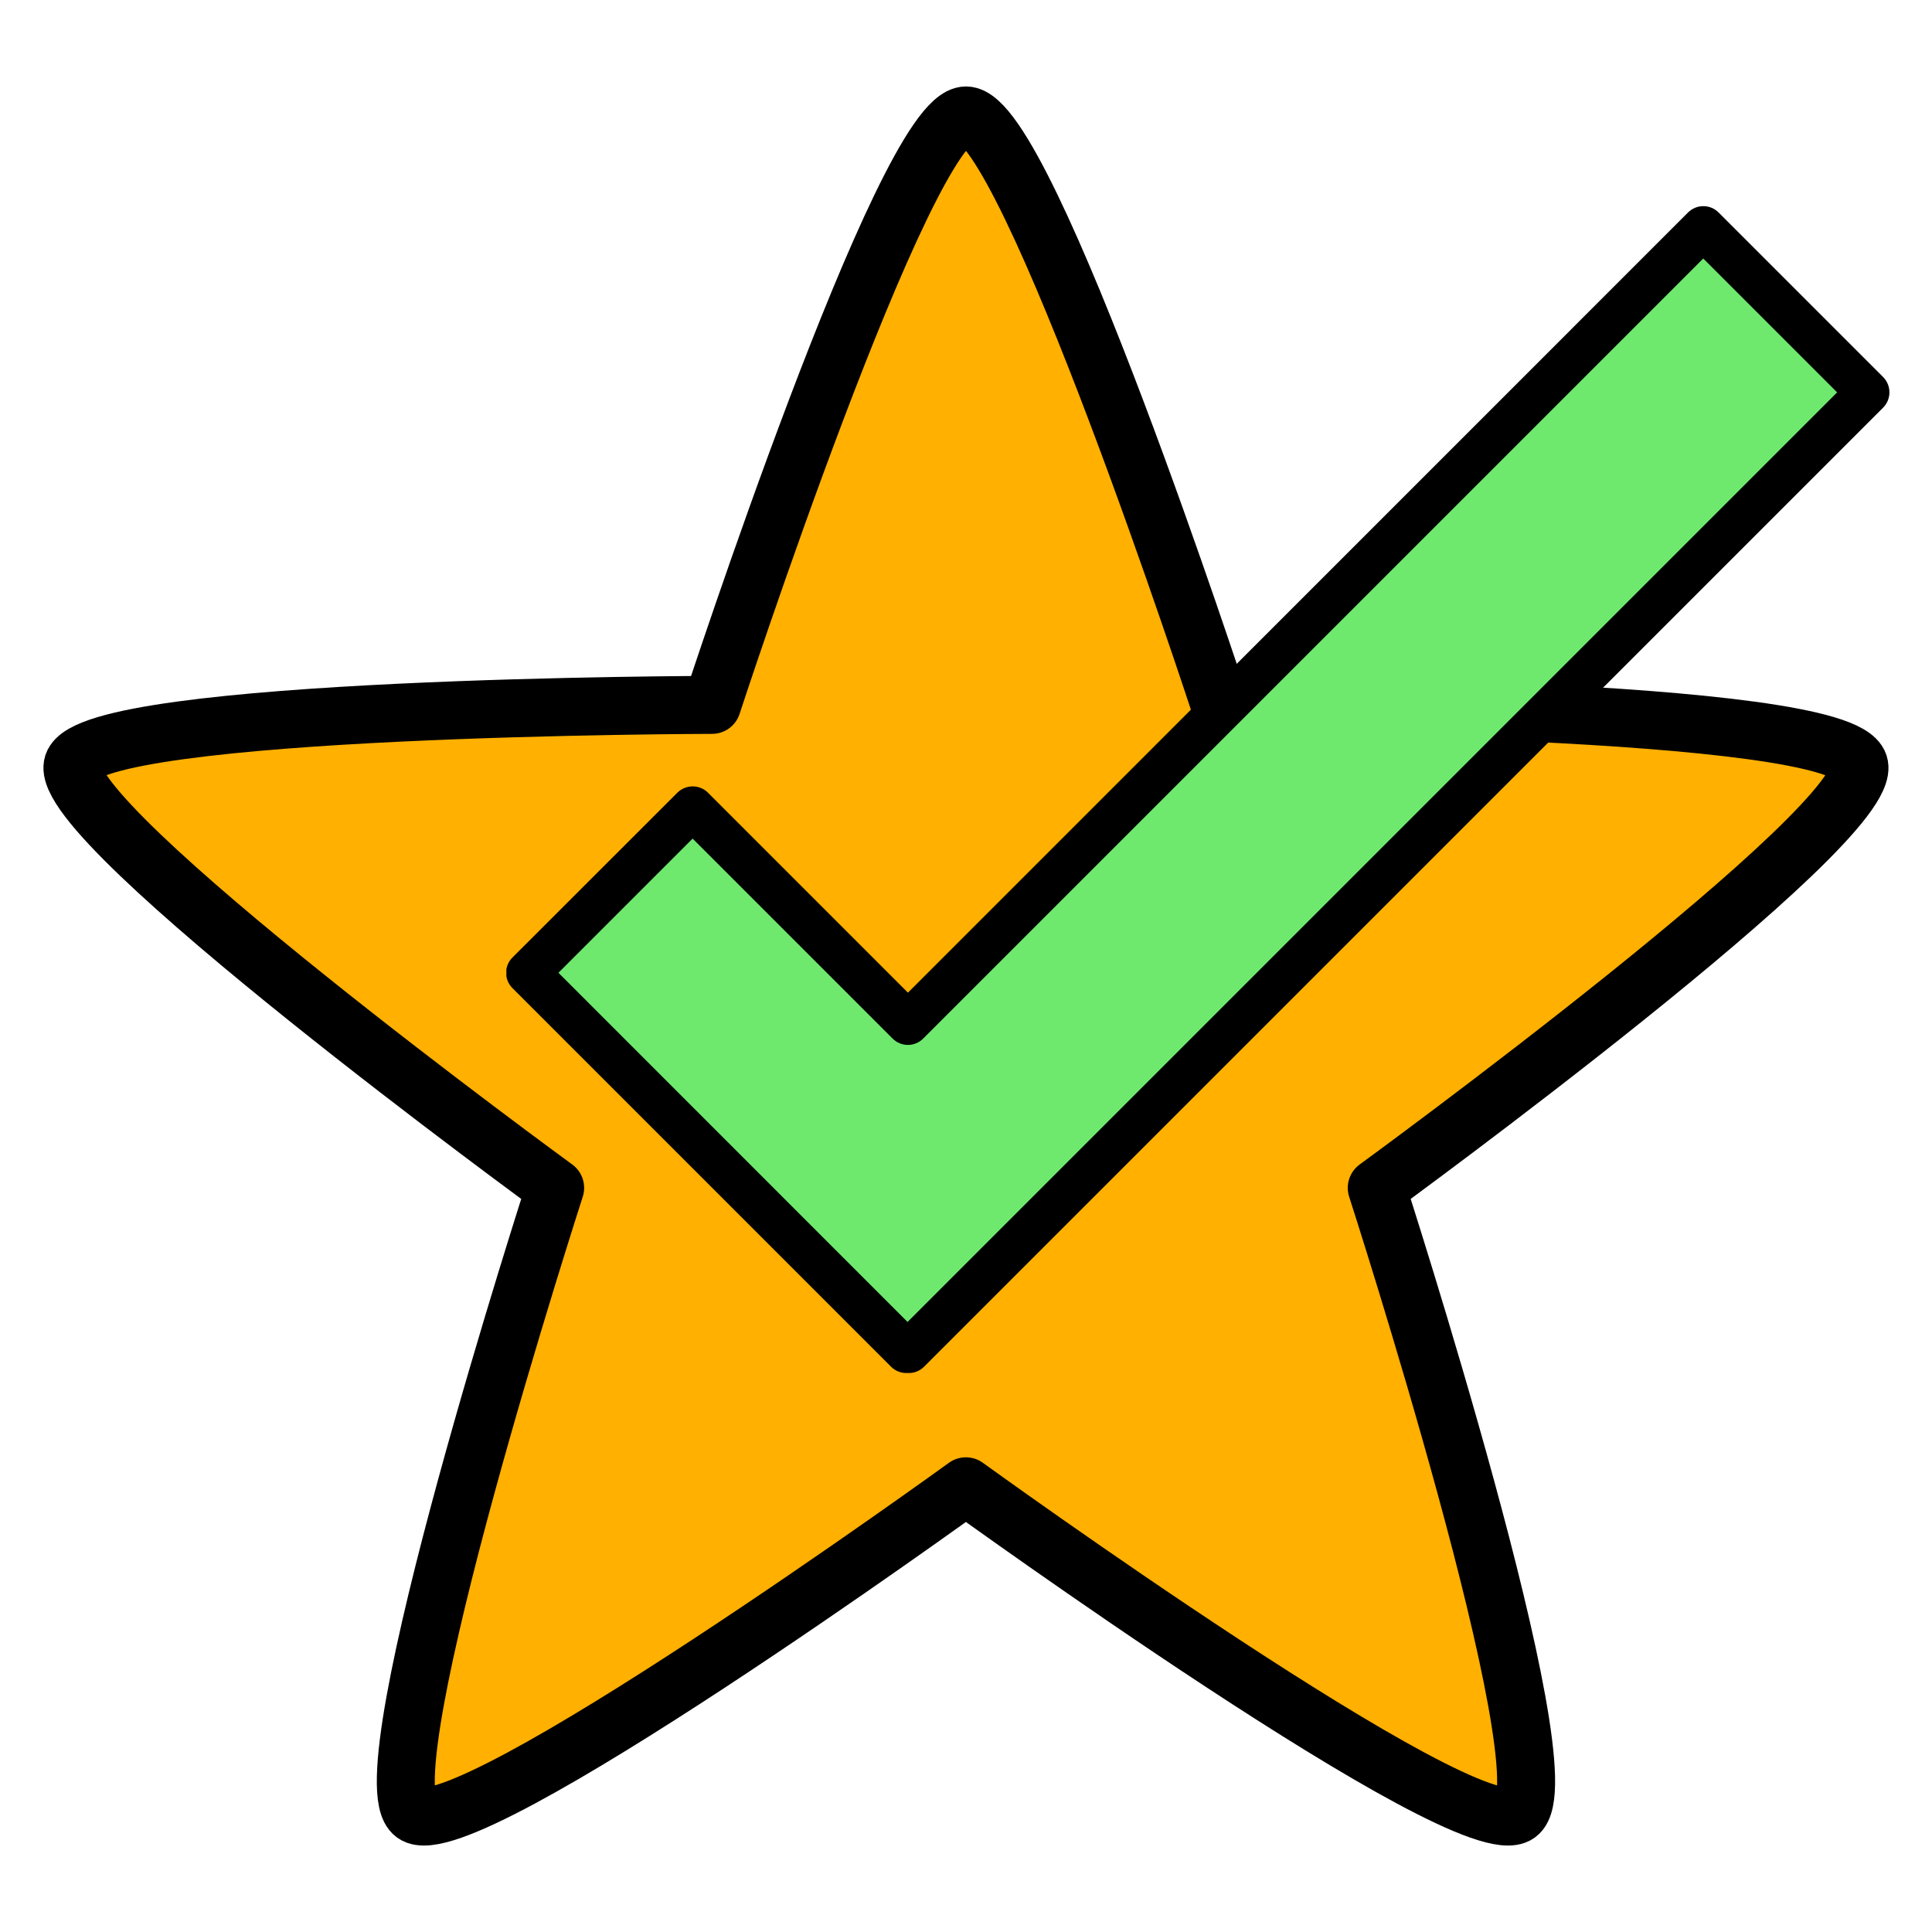
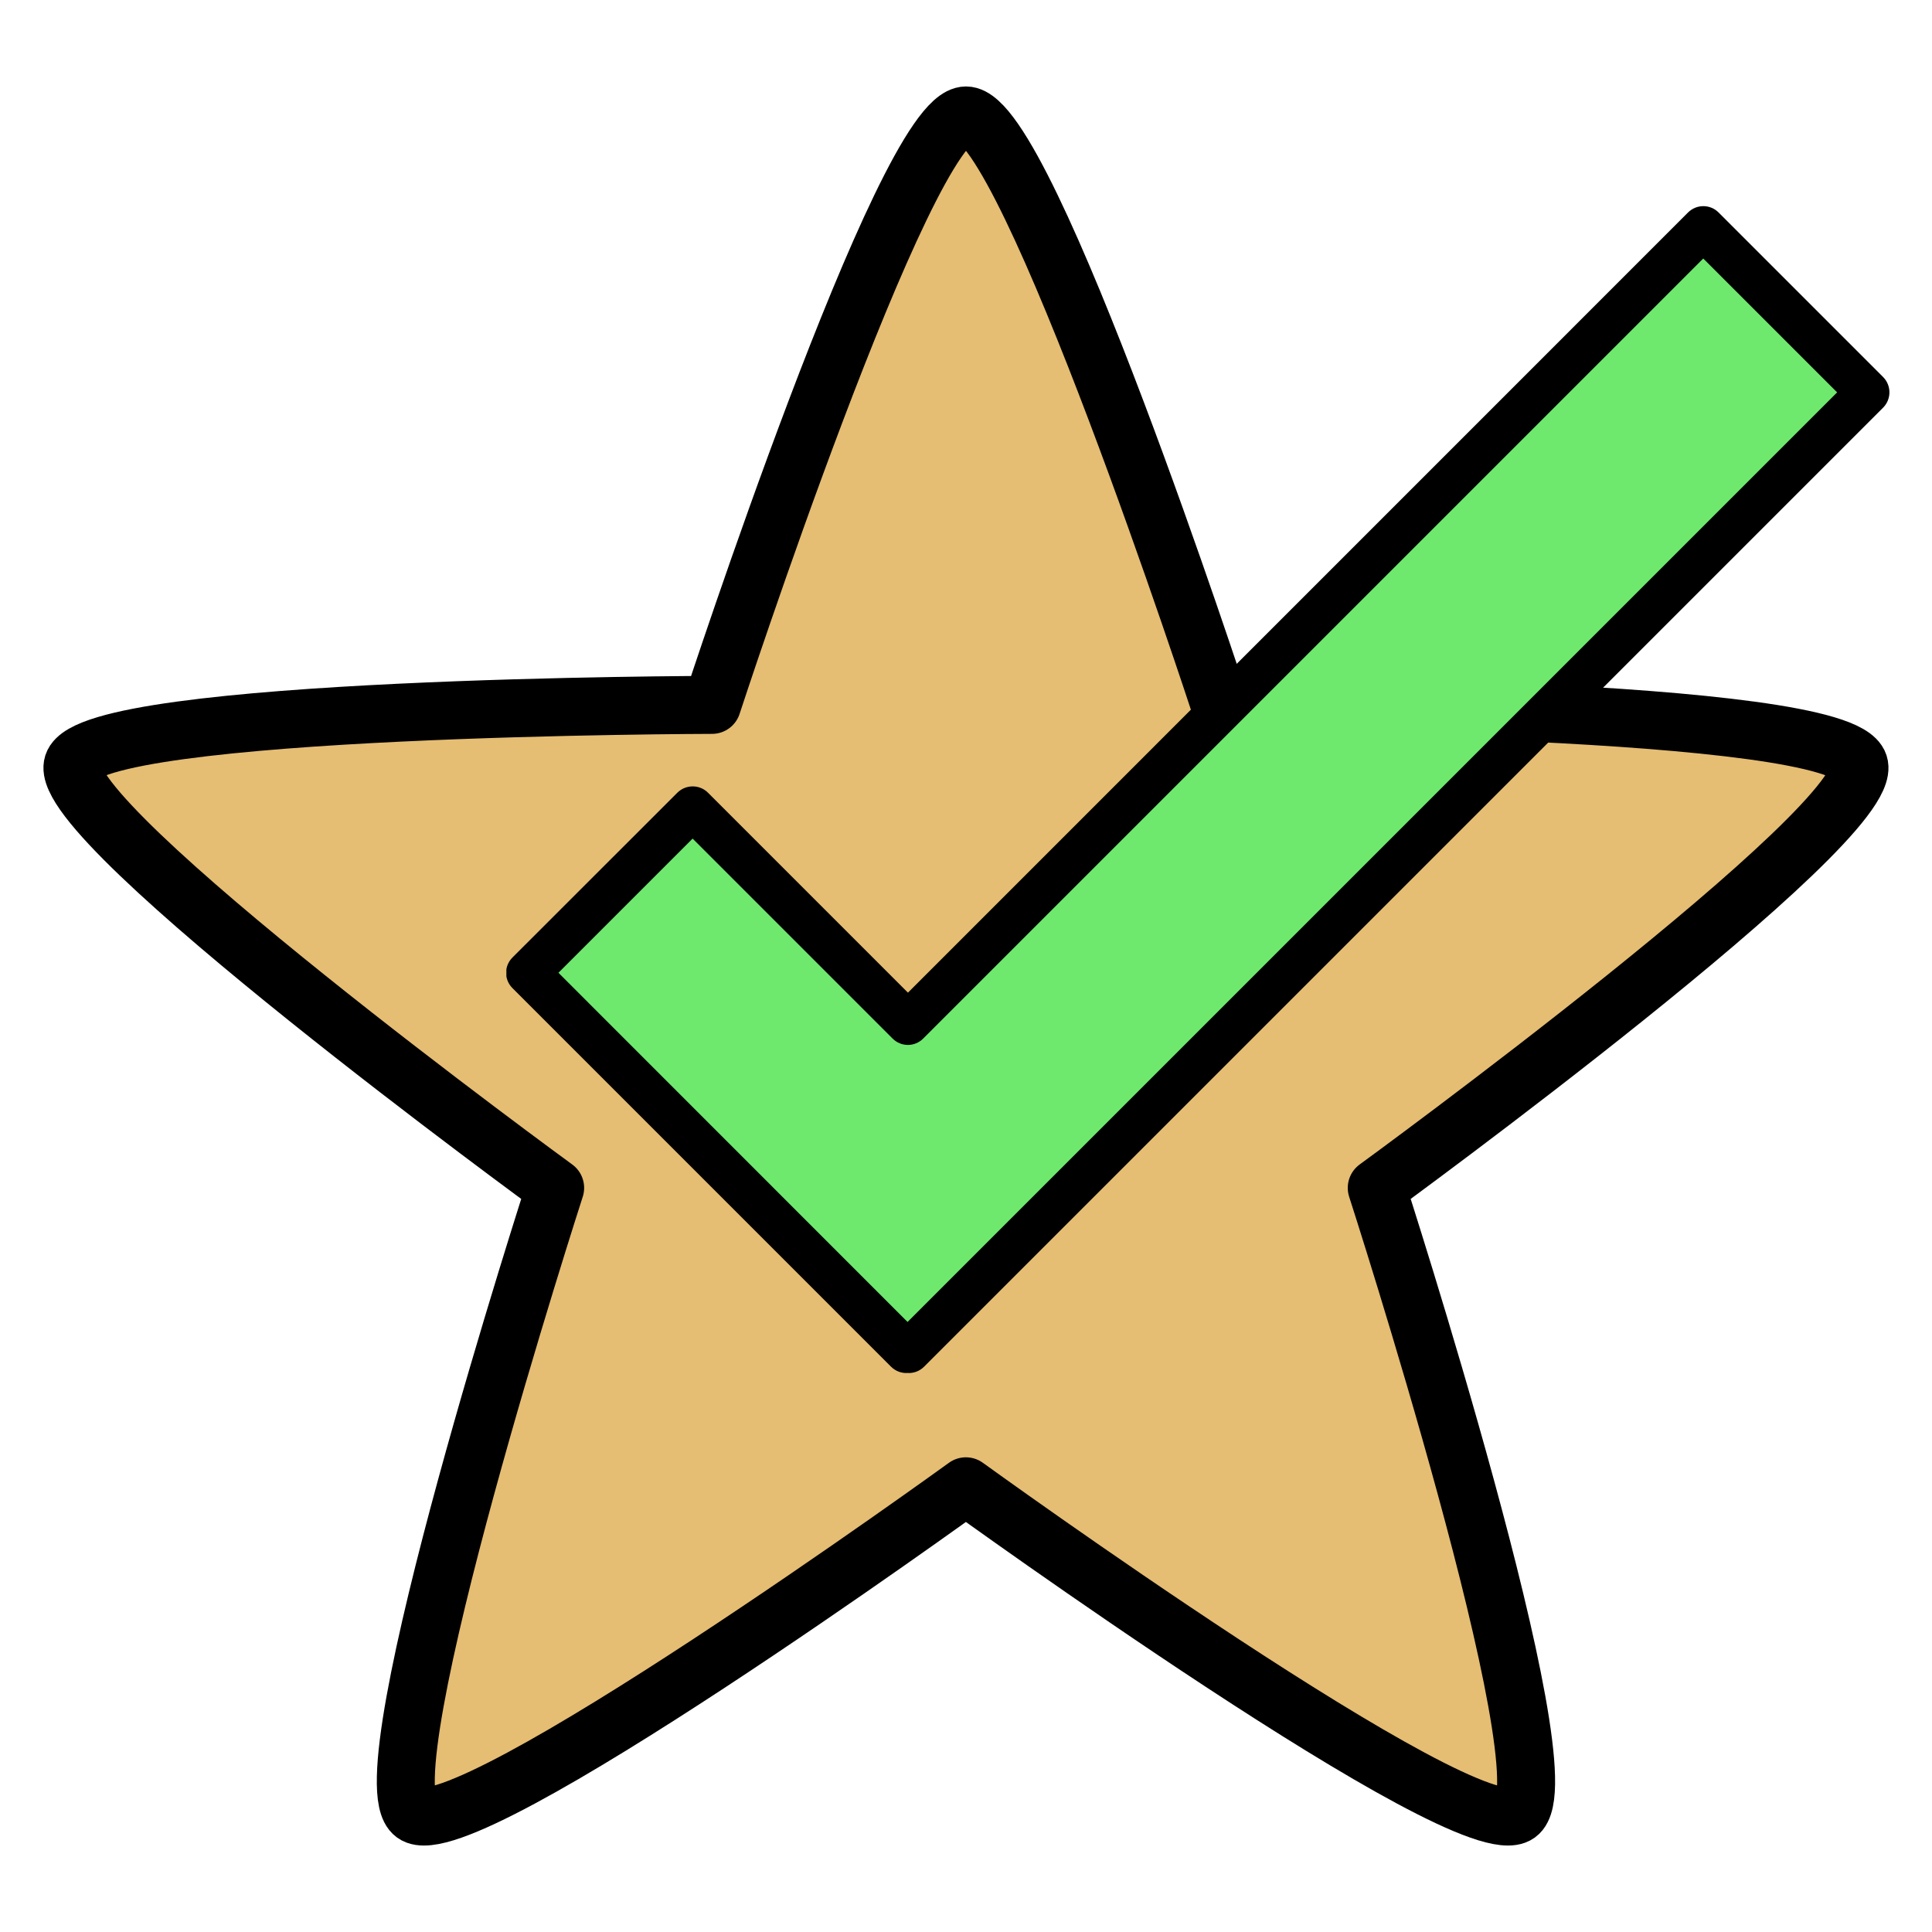
<svg xmlns="http://www.w3.org/2000/svg" xmlns:xlink="http://www.w3.org/1999/xlink" version="1.1" id="Ebene_1" x="0" y="0" viewBox="0 0 2000 2000" style="enable-background:new 0 0 2000 2000" xml:space="preserve">
-   <style>.st1{fill-rule:evenodd;clip-rule:evenodd;fill:#6ee96e}.st1,.st2{clip-path:url(#SVGID_00000015347757800474462860000005731762298444650151_)}.st3{clip-path:url(#SVGID_00000080183840699843722260000008296057604502674049_);fill-rule:evenodd;clip-rule:evenodd}</style>
-   <path d="M1000 119.5c63.5 0 262.8 610.3 262.8 610.3s642 1 661.6 61.4-499.2 438.5-499.2 438.5 197.5 610.9 146.1 648.2c-51.4 37.3-571.4-339.3-571.4-339.3s-520 376.6-571.3 339.3c-51.4-37.3 146.1-648.2 146.1-648.2S55.9 851.5 75.5 791.1s661.6-61.4 661.6-61.4S936.5 119.5 1000 119.5h0z" style="fill-rule:evenodd;clip-rule:evenodd;fill:#ffb000;stroke:#000;stroke-width:60;stroke-linecap:round;stroke-linejoin:round;stroke-miterlimit:1.5" />
+   <style>.st1{clip-path:url(#SVGID_00000096774226573655073340000010106391684895583636_);fill-rule:evenodd;clip-rule:evenodd;fill:#6ee96e}.st2{clip-path:url(#SVGID_00000113346388827471955660000017384243227431765386_)}.st3{clip-path:url(#SVGID_00000170281052361272463330000008583065681870307201_);fill-rule:evenodd;clip-rule:evenodd}</style>
+   <path d="M1000 119.5c63.5 0 262.8 610.3 262.8 610.3s642 1 661.6 61.4-499.2 438.5-499.2 438.5 197.5 610.9 146.1 648.2c-51.4 37.3-571.4-339.3-571.4-339.3s-520 376.6-571.3 339.3c-51.4-37.3 146.1-648.2 146.1-648.2S55.9 851.5 75.5 791.1s661.6-61.4 661.6-61.4S936.5 119.5 1000 119.5h0z" style="fill-rule:evenodd;clip-rule:evenodd;fill:#e5bd73;stroke:#000;stroke-width:60;stroke-linecap:round;stroke-linejoin:round;stroke-miterlimit:1.5" />
  <defs>
    <path id="SVGID_1_" d="M524.2 119.4h1434v1434h-1434z" />
  </defs>
-   <clipPath id="SVGID_00000086684613365307833500000003039068989453797250_">
+   <clipPath id="SVGID_00000152253680384806384310000015889368939241835690_">
    <use xlink:href="#SVGID_1_" style="overflow:visible" />
  </clipPath>
-   <path style="clip-path:url(#SVGID_00000086684613365307833500000003039068989453797250_);fill-rule:evenodd;clip-rule:evenodd;fill:#6ee96e" d="M939.9 1059.3 717 836.4 546.4 1007l391.9 391.9 1.3-1.2 1.2 1.2 992.8-992.7-170.3-170.3z" />
-   <g style="clip-path:url(#SVGID_00000086684613365307833500000003039068989453797250_)">
+   <path style="clip-path:url(#SVGID_00000152253680384806384310000015889368939241835690_);fill-rule:evenodd;clip-rule:evenodd;fill:#6ee96e" d="M939.9 1059.3 717 836.4 546.4 1007l391.9 391.9 1.3-1.2 1.2 1.2 992.8-992.7-170.3-170.3-823.4 823.4z" />
+   <defs>
+     <path id="SVGID_00000142887574139266469780000003816249326030703774_" d="M524.2 119.4h1434v1434h-1434z" />
+   </defs>
+   <clipPath id="SVGID_00000067934453169227327220000013439330817418695610_">
+     <use xlink:href="#SVGID_00000142887574139266469780000003816249326030703774_" style="overflow:visible" />
+   </clipPath>
+   <g style="clip-path:url(#SVGID_00000067934453169227327220000013439330817418695610_)">
    <defs>
-       <path id="SVGID_00000111890263428548006900000000211181068786837181_" d="M524.2 119.4h1434v1434h-1434z" />
+       <path id="SVGID_00000139258244782749130740000017582134225959888315_" d="M524.2 119.4h1434v1434h-1434z" />
    </defs>
-     <clipPath id="SVGID_00000116918407392396211450000003568499282447267240_">
-       <use xlink:href="#SVGID_00000111890263428548006900000000211181068786837181_" style="overflow:visible" />
+     <clipPath id="SVGID_00000046325548042965706590000011782334957742121617_">
+       <use xlink:href="#SVGID_00000139258244782749130740000017582134225959888315_" style="overflow:visible" />
    </clipPath>
-     <path style="clip-path:url(#SVGID_00000116918407392396211450000003568499282447267240_);fill-rule:evenodd;clip-rule:evenodd" d="m939.9 1027.6-207-207c-8.7-8.7-22.9-8.7-31.7 0L530.5 991.2c-8.8 8.8-8.8 22.9 0 31.7l391.9 391.9c4.7 4.7 11 6.9 17.1 6.5 6.1.4 12.4-1.8 17.1-6.5L1949.4 422c8.7-8.8 8.7-22.9 0-31.7L1779.1 220c-8.7-8.8-22.9-8.8-31.7 0l-807.5 807.6zM578.1 1007 717 868.1l207 207c8.8 8.8 22.9 8.8 31.7 0l807.5-807.5 138.6 138.6-962.3 962.3L578.1 1007z" />
+     <path style="clip-path:url(#SVGID_00000046325548042965706590000011782334957742121617_);fill-rule:evenodd;clip-rule:evenodd" d="m939.9 1027.6-207-207c-8.7-8.7-22.9-8.7-31.7 0L530.5 991.2c-8.8 8.8-8.8 22.9 0 31.7l391.9 391.9c4.7 4.7 11 6.9 17.1 6.5 6.1.4 12.4-1.8 17.1-6.5L1949.4 422c8.7-8.8 8.7-22.9 0-31.7L1779.1 220c-8.7-8.8-22.9-8.8-31.7 0l-807.5 807.6zM578.1 1007 717 868.1l207 207c8.8 8.8 22.9 8.8 31.7 0l807.5-807.5 138.6 138.6-962.3 962.3L578.1 1007z" />
  </g>
</svg>
